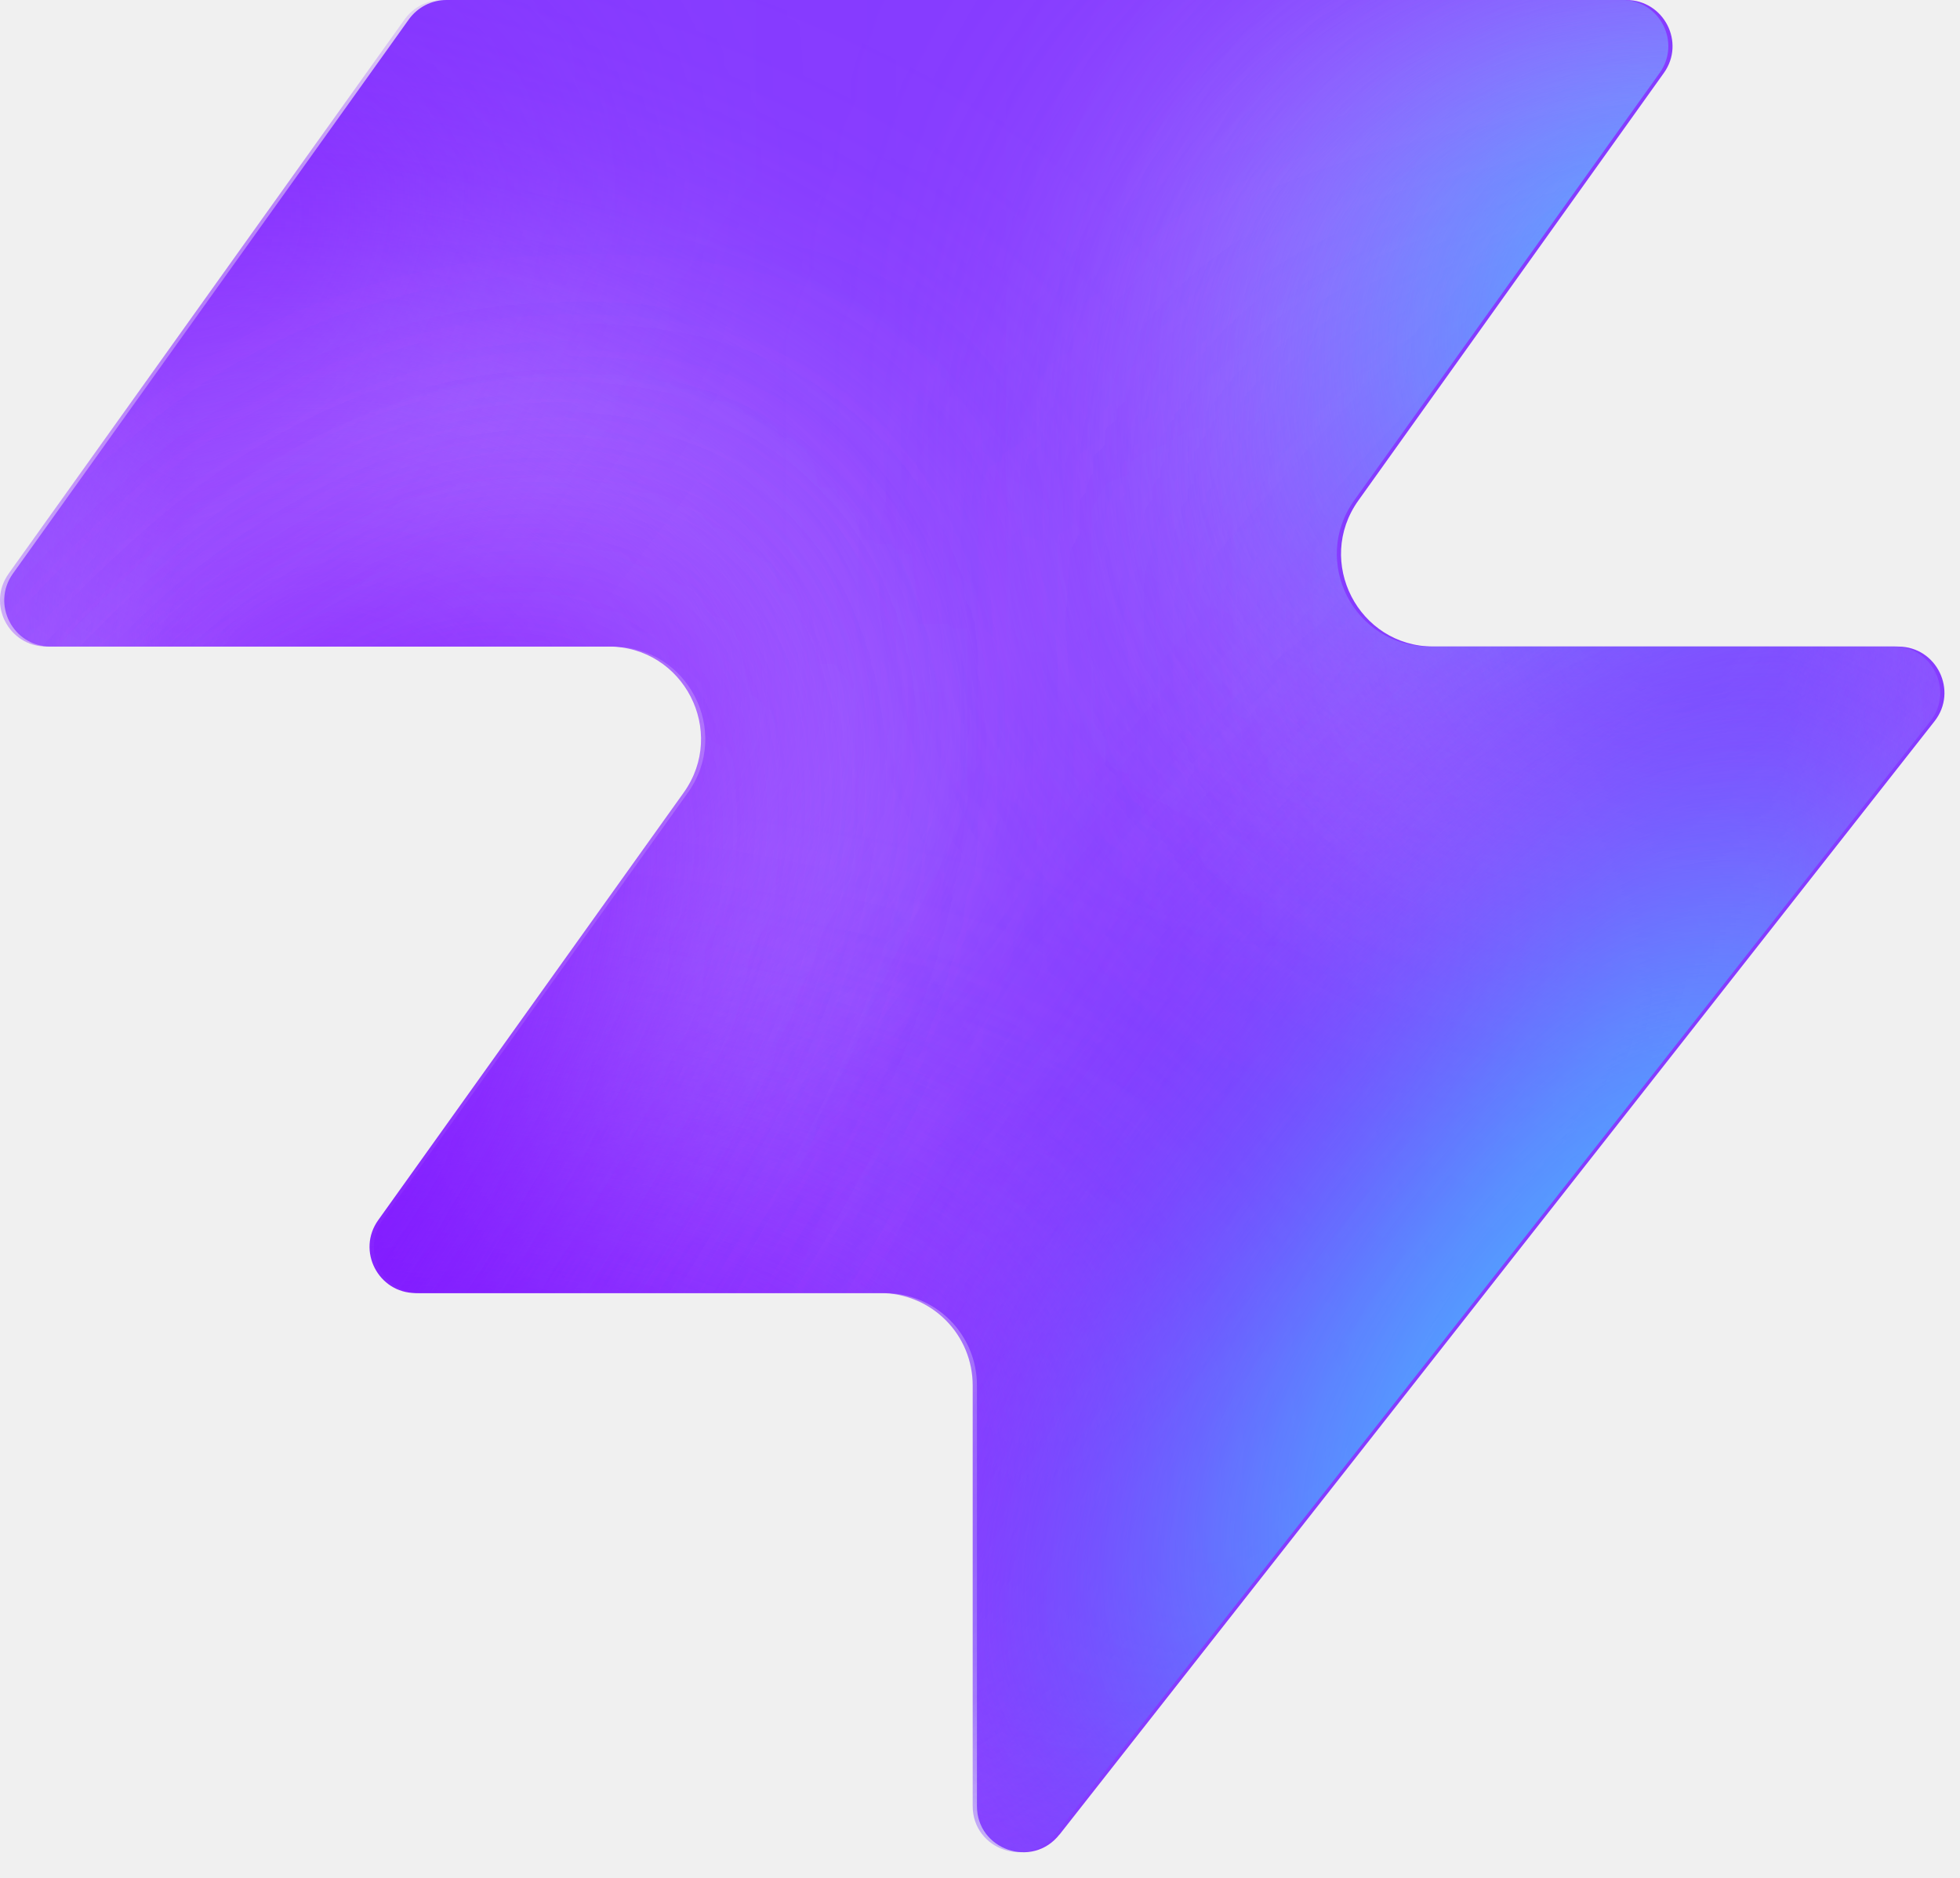
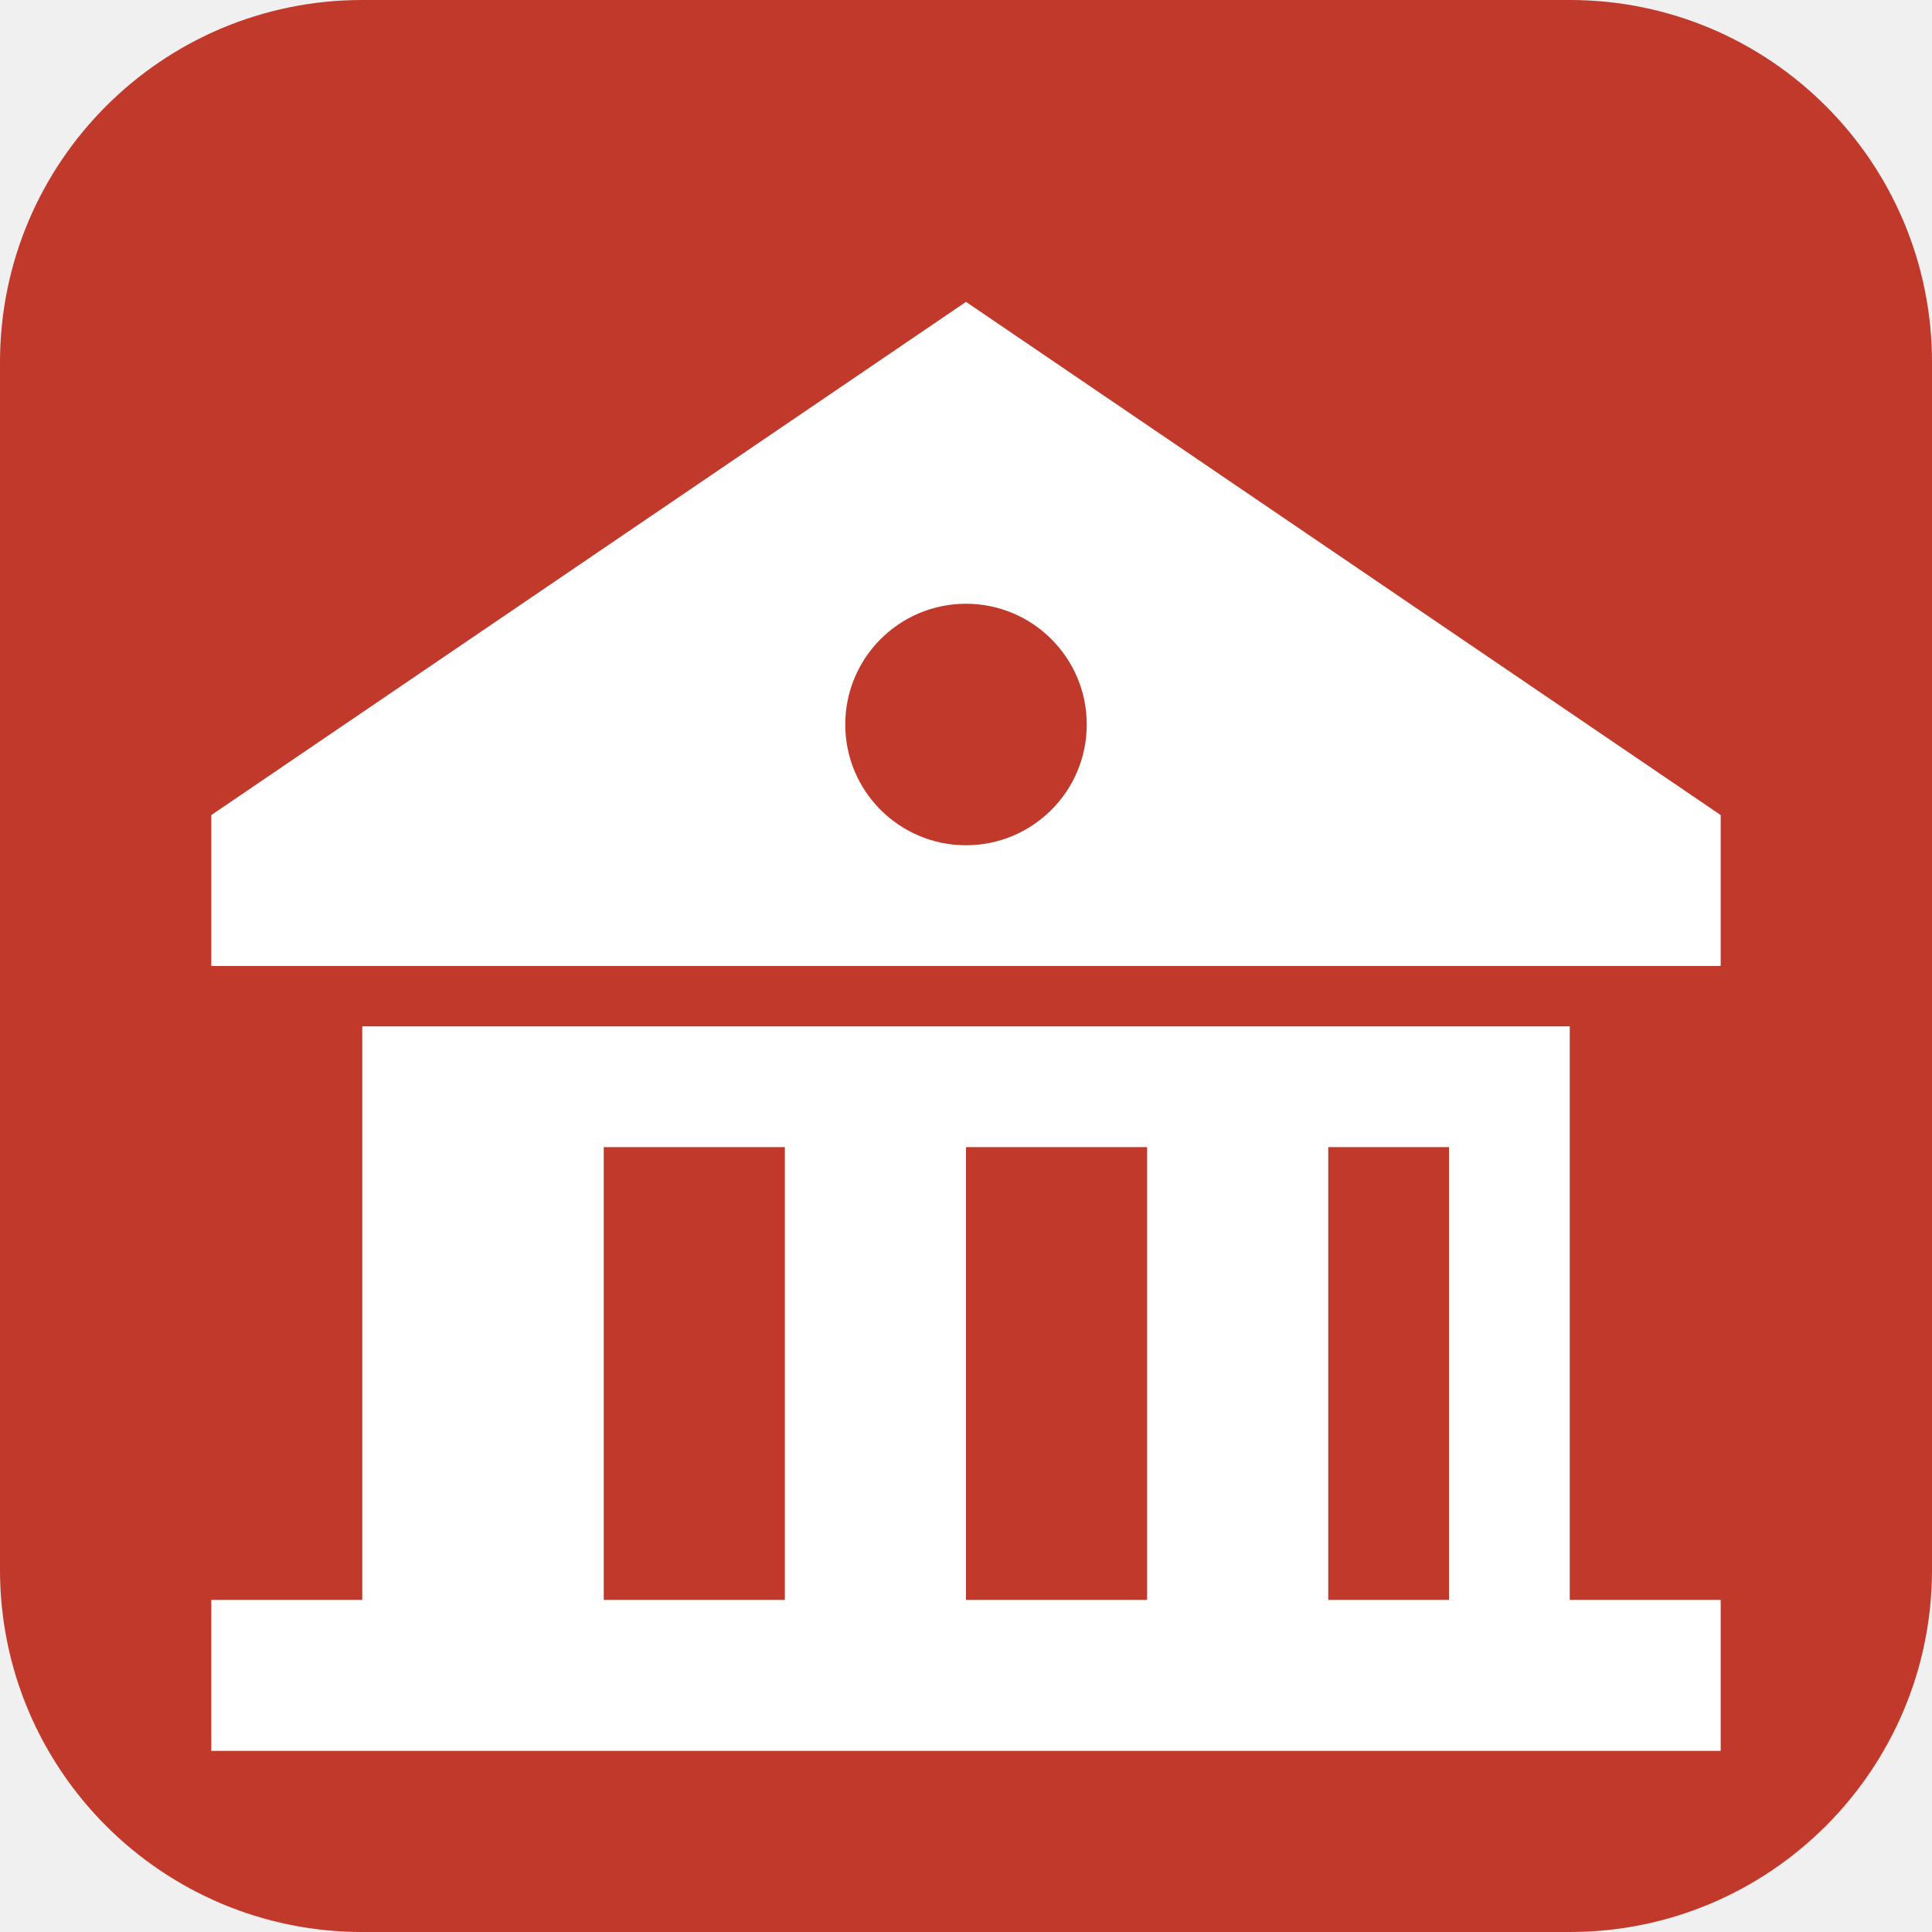
- <svg xmlns="http://www.w3.org/2000/svg" width="48" height="46" fill="none" viewBox="0 0 48 46">
-   <path fill="#863bff" d="M25.946 44.938c-.664.845-2.021.375-2.021-.698V33.937a2.26 2.26 0 0 0-2.262-2.262H10.287c-.92 0-1.456-1.04-.92-1.788l7.48-10.471c1.07-1.497 0-3.578-1.842-3.578H1.237c-.92 0-1.456-1.04-.92-1.788L10.013.474c.214-.297.556-.474.92-.474h28.894c.92 0 1.456 1.04.92 1.788l-7.48 10.471c-1.07 1.498 0 3.579 1.842 3.579h11.377c.943 0 1.473 1.088.89 1.83L25.947 44.94z" style="fill:#863bff;fill:color(display-p3 .525 .23 1);fill-opacity:1" />
-   <mask id="a" width="48" height="46" x="0" y="0" maskUnits="userSpaceOnUse" style="mask-type:alpha">
-     <path fill="#000" d="M25.842 44.938c-.664.844-2.021.375-2.021-.698V33.937a2.26 2.26 0 0 0-2.262-2.262H10.183c-.92 0-1.456-1.04-.92-1.788l7.48-10.471c1.07-1.498 0-3.579-1.842-3.579H1.133c-.92 0-1.456-1.04-.92-1.787L9.91.473c.214-.297.556-.474.92-.474h28.894c.92 0 1.456 1.04.92 1.788l-7.48 10.471c-1.07 1.498 0 3.578 1.842 3.578h11.377c.943 0 1.473 1.088.89 1.832L25.843 44.94z" style="fill:#000;fill-opacity:1" />
-   </mask>
-   <g mask="url(#a)">
-     <g filter="url(#b)">
-       <ellipse cx="5.508" cy="14.704" fill="#ede6ff" rx="5.508" ry="14.704" style="fill:#ede6ff;fill:color(display-p3 .927 .903 1);fill-opacity:1" transform="matrix(.00324 1 1 -.00324 -4.47 31.516)" />
-     </g>
-     <g filter="url(#c)">
-       <ellipse cx="10.399" cy="29.851" fill="#ede6ff" rx="10.399" ry="29.851" style="fill:#ede6ff;fill:color(display-p3 .927 .903 1);fill-opacity:1" transform="matrix(.00324 1 1 -.00324 -39.328 7.883)" />
-     </g>
-     <g filter="url(#d)">
-       <ellipse cx="5.508" cy="30.487" fill="#7e14ff" rx="5.508" ry="30.487" style="fill:#7e14ff;fill:color(display-p3 .492 .077 1);fill-opacity:1" transform="rotate(89.814 -25.913 -14.639)scale(1 -1)" />
-     </g>
-     <g filter="url(#e)">
-       <ellipse cx="5.508" cy="30.599" fill="#7e14ff" rx="5.508" ry="30.599" style="fill:#7e14ff;fill:color(display-p3 .492 .077 1);fill-opacity:1" transform="rotate(89.814 -32.644 -3.334)scale(1 -1)" />
-     </g>
-     <g filter="url(#f)">
-       <ellipse cx="5.508" cy="30.599" fill="#7e14ff" rx="5.508" ry="30.599" style="fill:#7e14ff;fill:color(display-p3 .492 .077 1);fill-opacity:1" transform="matrix(.00324 1 1 -.00324 -34.34 30.47)" />
-     </g>
-     <g filter="url(#g)">
-       <ellipse cx="14.072" cy="22.078" fill="#ede6ff" rx="14.072" ry="22.078" style="fill:#ede6ff;fill:color(display-p3 .927 .903 1);fill-opacity:1" transform="rotate(93.35 24.506 48.493)scale(-1 1)" />
-     </g>
-     <g filter="url(#h)">
-       <ellipse cx="3.47" cy="21.501" fill="#7e14ff" rx="3.47" ry="21.501" style="fill:#7e14ff;fill:color(display-p3 .492 .077 1);fill-opacity:1" transform="rotate(89.009 28.708 47.59)scale(-1 1)" />
-     </g>
-     <g filter="url(#i)">
-       <ellipse cx="3.47" cy="21.501" fill="#7e14ff" rx="3.47" ry="21.501" style="fill:#7e14ff;fill:color(display-p3 .492 .077 1);fill-opacity:1" transform="rotate(89.009 28.708 47.59)scale(-1 1)" />
-     </g>
-     <g filter="url(#j)">
-       <ellipse cx=".387" cy="8.972" fill="#7e14ff" rx="4.407" ry="29.108" style="fill:#7e14ff;fill:color(display-p3 .492 .077 1);fill-opacity:1" transform="rotate(39.51 .387 8.972)" />
-     </g>
-     <g filter="url(#k)">
-       <ellipse cx="47.523" cy="-6.092" fill="#7e14ff" rx="4.407" ry="29.108" style="fill:#7e14ff;fill:color(display-p3 .492 .077 1);fill-opacity:1" transform="rotate(37.892 47.523 -6.092)" />
-     </g>
-     <g filter="url(#l)">
-       <ellipse cx="41.412" cy="6.333" fill="#47bfff" rx="5.971" ry="9.665" style="fill:#47bfff;fill:color(display-p3 .28 .748 1);fill-opacity:1" transform="rotate(37.892 41.412 6.333)" />
-     </g>
-     <g filter="url(#m)">
-       <ellipse cx="-1.879" cy="38.332" fill="#7e14ff" rx="4.407" ry="29.108" style="fill:#7e14ff;fill:color(display-p3 .492 .077 1);fill-opacity:1" transform="rotate(37.892 -1.88 38.332)" />
-     </g>
-     <g filter="url(#n)">
-       <ellipse cx="-1.879" cy="38.332" fill="#7e14ff" rx="4.407" ry="29.108" style="fill:#7e14ff;fill:color(display-p3 .492 .077 1);fill-opacity:1" transform="rotate(37.892 -1.88 38.332)" />
-     </g>
-     <g filter="url(#o)">
-       <ellipse cx="35.651" cy="29.907" fill="#7e14ff" rx="4.407" ry="29.108" style="fill:#7e14ff;fill:color(display-p3 .492 .077 1);fill-opacity:1" transform="rotate(37.892 35.651 29.907)" />
-     </g>
-     <g filter="url(#p)">
-       <ellipse cx="38.418" cy="32.4" fill="#47bfff" rx="5.971" ry="15.297" style="fill:#47bfff;fill:color(display-p3 .28 .748 1);fill-opacity:1" transform="rotate(37.892 38.418 32.4)" />
-     </g>
-   </g>
-   <defs>
-     <filter id="b" width="60.045" height="41.654" x="-19.77" y="16.149" color-interpolation-filters="sRGB" filterUnits="userSpaceOnUse">
-       <feFlood flood-opacity="0" result="BackgroundImageFix" />
-       <feBlend in="SourceGraphic" in2="BackgroundImageFix" result="shape" />
-       <feGaussianBlur result="effect1_foregroundBlur_2002_17158" stdDeviation="7.659" />
-     </filter>
-     <filter id="c" width="90.34" height="51.437" x="-54.613" y="-7.533" color-interpolation-filters="sRGB" filterUnits="userSpaceOnUse">
-       <feFlood flood-opacity="0" result="BackgroundImageFix" />
-       <feBlend in="SourceGraphic" in2="BackgroundImageFix" result="shape" />
-       <feGaussianBlur result="effect1_foregroundBlur_2002_17158" stdDeviation="7.659" />
-     </filter>
-     <filter id="d" width="79.355" height="29.4" x="-49.64" y="2.03" color-interpolation-filters="sRGB" filterUnits="userSpaceOnUse">
-       <feFlood flood-opacity="0" result="BackgroundImageFix" />
-       <feBlend in="SourceGraphic" in2="BackgroundImageFix" result="shape" />
-       <feGaussianBlur result="effect1_foregroundBlur_2002_17158" stdDeviation="4.596" />
-     </filter>
-     <filter id="e" width="79.579" height="29.4" x="-45.045" y="20.029" color-interpolation-filters="sRGB" filterUnits="userSpaceOnUse">
-       <feFlood flood-opacity="0" result="BackgroundImageFix" />
-       <feBlend in="SourceGraphic" in2="BackgroundImageFix" result="shape" />
-       <feGaussianBlur result="effect1_foregroundBlur_2002_17158" stdDeviation="4.596" />
-     </filter>
-     <filter id="f" width="79.579" height="29.4" x="-43.513" y="21.178" color-interpolation-filters="sRGB" filterUnits="userSpaceOnUse">
-       <feFlood flood-opacity="0" result="BackgroundImageFix" />
-       <feBlend in="SourceGraphic" in2="BackgroundImageFix" result="shape" />
-       <feGaussianBlur result="effect1_foregroundBlur_2002_17158" stdDeviation="4.596" />
-     </filter>
-     <filter id="g" width="74.749" height="58.852" x="15.756" y="-17.901" color-interpolation-filters="sRGB" filterUnits="userSpaceOnUse">
-       <feFlood flood-opacity="0" result="BackgroundImageFix" />
-       <feBlend in="SourceGraphic" in2="BackgroundImageFix" result="shape" />
-       <feGaussianBlur result="effect1_foregroundBlur_2002_17158" stdDeviation="7.659" />
-     </filter>
-     <filter id="h" width="61.377" height="25.362" x="23.548" y="2.284" color-interpolation-filters="sRGB" filterUnits="userSpaceOnUse">
-       <feFlood flood-opacity="0" result="BackgroundImageFix" />
-       <feBlend in="SourceGraphic" in2="BackgroundImageFix" result="shape" />
-       <feGaussianBlur result="effect1_foregroundBlur_2002_17158" stdDeviation="4.596" />
-     </filter>
-     <filter id="i" width="61.377" height="25.362" x="23.548" y="2.284" color-interpolation-filters="sRGB" filterUnits="userSpaceOnUse">
-       <feFlood flood-opacity="0" result="BackgroundImageFix" />
-       <feBlend in="SourceGraphic" in2="BackgroundImageFix" result="shape" />
-       <feGaussianBlur result="effect1_foregroundBlur_2002_17158" stdDeviation="4.596" />
-     </filter>
-     <filter id="j" width="56.045" height="63.649" x="-27.636" y="-22.853" color-interpolation-filters="sRGB" filterUnits="userSpaceOnUse">
-       <feFlood flood-opacity="0" result="BackgroundImageFix" />
-       <feBlend in="SourceGraphic" in2="BackgroundImageFix" result="shape" />
-       <feGaussianBlur result="effect1_foregroundBlur_2002_17158" stdDeviation="4.596" />
-     </filter>
-     <filter id="k" width="54.814" height="64.646" x="20.116" y="-38.415" color-interpolation-filters="sRGB" filterUnits="userSpaceOnUse">
-       <feFlood flood-opacity="0" result="BackgroundImageFix" />
-       <feBlend in="SourceGraphic" in2="BackgroundImageFix" result="shape" />
-       <feGaussianBlur result="effect1_foregroundBlur_2002_17158" stdDeviation="4.596" />
-     </filter>
-     <filter id="l" width="33.541" height="35.313" x="24.641" y="-11.323" color-interpolation-filters="sRGB" filterUnits="userSpaceOnUse">
-       <feFlood flood-opacity="0" result="BackgroundImageFix" />
-       <feBlend in="SourceGraphic" in2="BackgroundImageFix" result="shape" />
-       <feGaussianBlur result="effect1_foregroundBlur_2002_17158" stdDeviation="4.596" />
-     </filter>
-     <filter id="m" width="54.814" height="64.646" x="-29.286" y="6.009" color-interpolation-filters="sRGB" filterUnits="userSpaceOnUse">
-       <feFlood flood-opacity="0" result="BackgroundImageFix" />
-       <feBlend in="SourceGraphic" in2="BackgroundImageFix" result="shape" />
-       <feGaussianBlur result="effect1_foregroundBlur_2002_17158" stdDeviation="4.596" />
-     </filter>
-     <filter id="n" width="54.814" height="64.646" x="-29.286" y="6.009" color-interpolation-filters="sRGB" filterUnits="userSpaceOnUse">
-       <feFlood flood-opacity="0" result="BackgroundImageFix" />
-       <feBlend in="SourceGraphic" in2="BackgroundImageFix" result="shape" />
-       <feGaussianBlur result="effect1_foregroundBlur_2002_17158" stdDeviation="4.596" />
-     </filter>
-     <filter id="o" width="54.814" height="64.646" x="8.244" y="-2.416" color-interpolation-filters="sRGB" filterUnits="userSpaceOnUse">
-       <feFlood flood-opacity="0" result="BackgroundImageFix" />
-       <feBlend in="SourceGraphic" in2="BackgroundImageFix" result="shape" />
-       <feGaussianBlur result="effect1_foregroundBlur_2002_17158" stdDeviation="4.596" />
-     </filter>
-     <filter id="p" width="39.409" height="43.623" x="18.713" y="10.588" color-interpolation-filters="sRGB" filterUnits="userSpaceOnUse">
-       <feFlood flood-opacity="0" result="BackgroundImageFix" />
-       <feBlend in="SourceGraphic" in2="BackgroundImageFix" result="shape" />
-       <feGaussianBlur result="effect1_foregroundBlur_2002_17158" stdDeviation="4.596" />
-     </filter>
-   </defs>
+ <svg xmlns="http://www.w3.org/2000/svg" viewBox="0 0 64 64">
+   <rect width="64" height="64" rx="12" fill="#c0392b" />
+   <path fill="#fff" d="M7 27 32 10l25 17v5H7z" />
+   <path fill="#fff" d="M12 34h40v19h5v5H7v-5h5zm8 4v15h6V38zm12 0v15h6V38zm12 0v15h4V38z" />
+   <circle cx="32" cy="24" r="4" fill="#c0392b" />
</svg>
